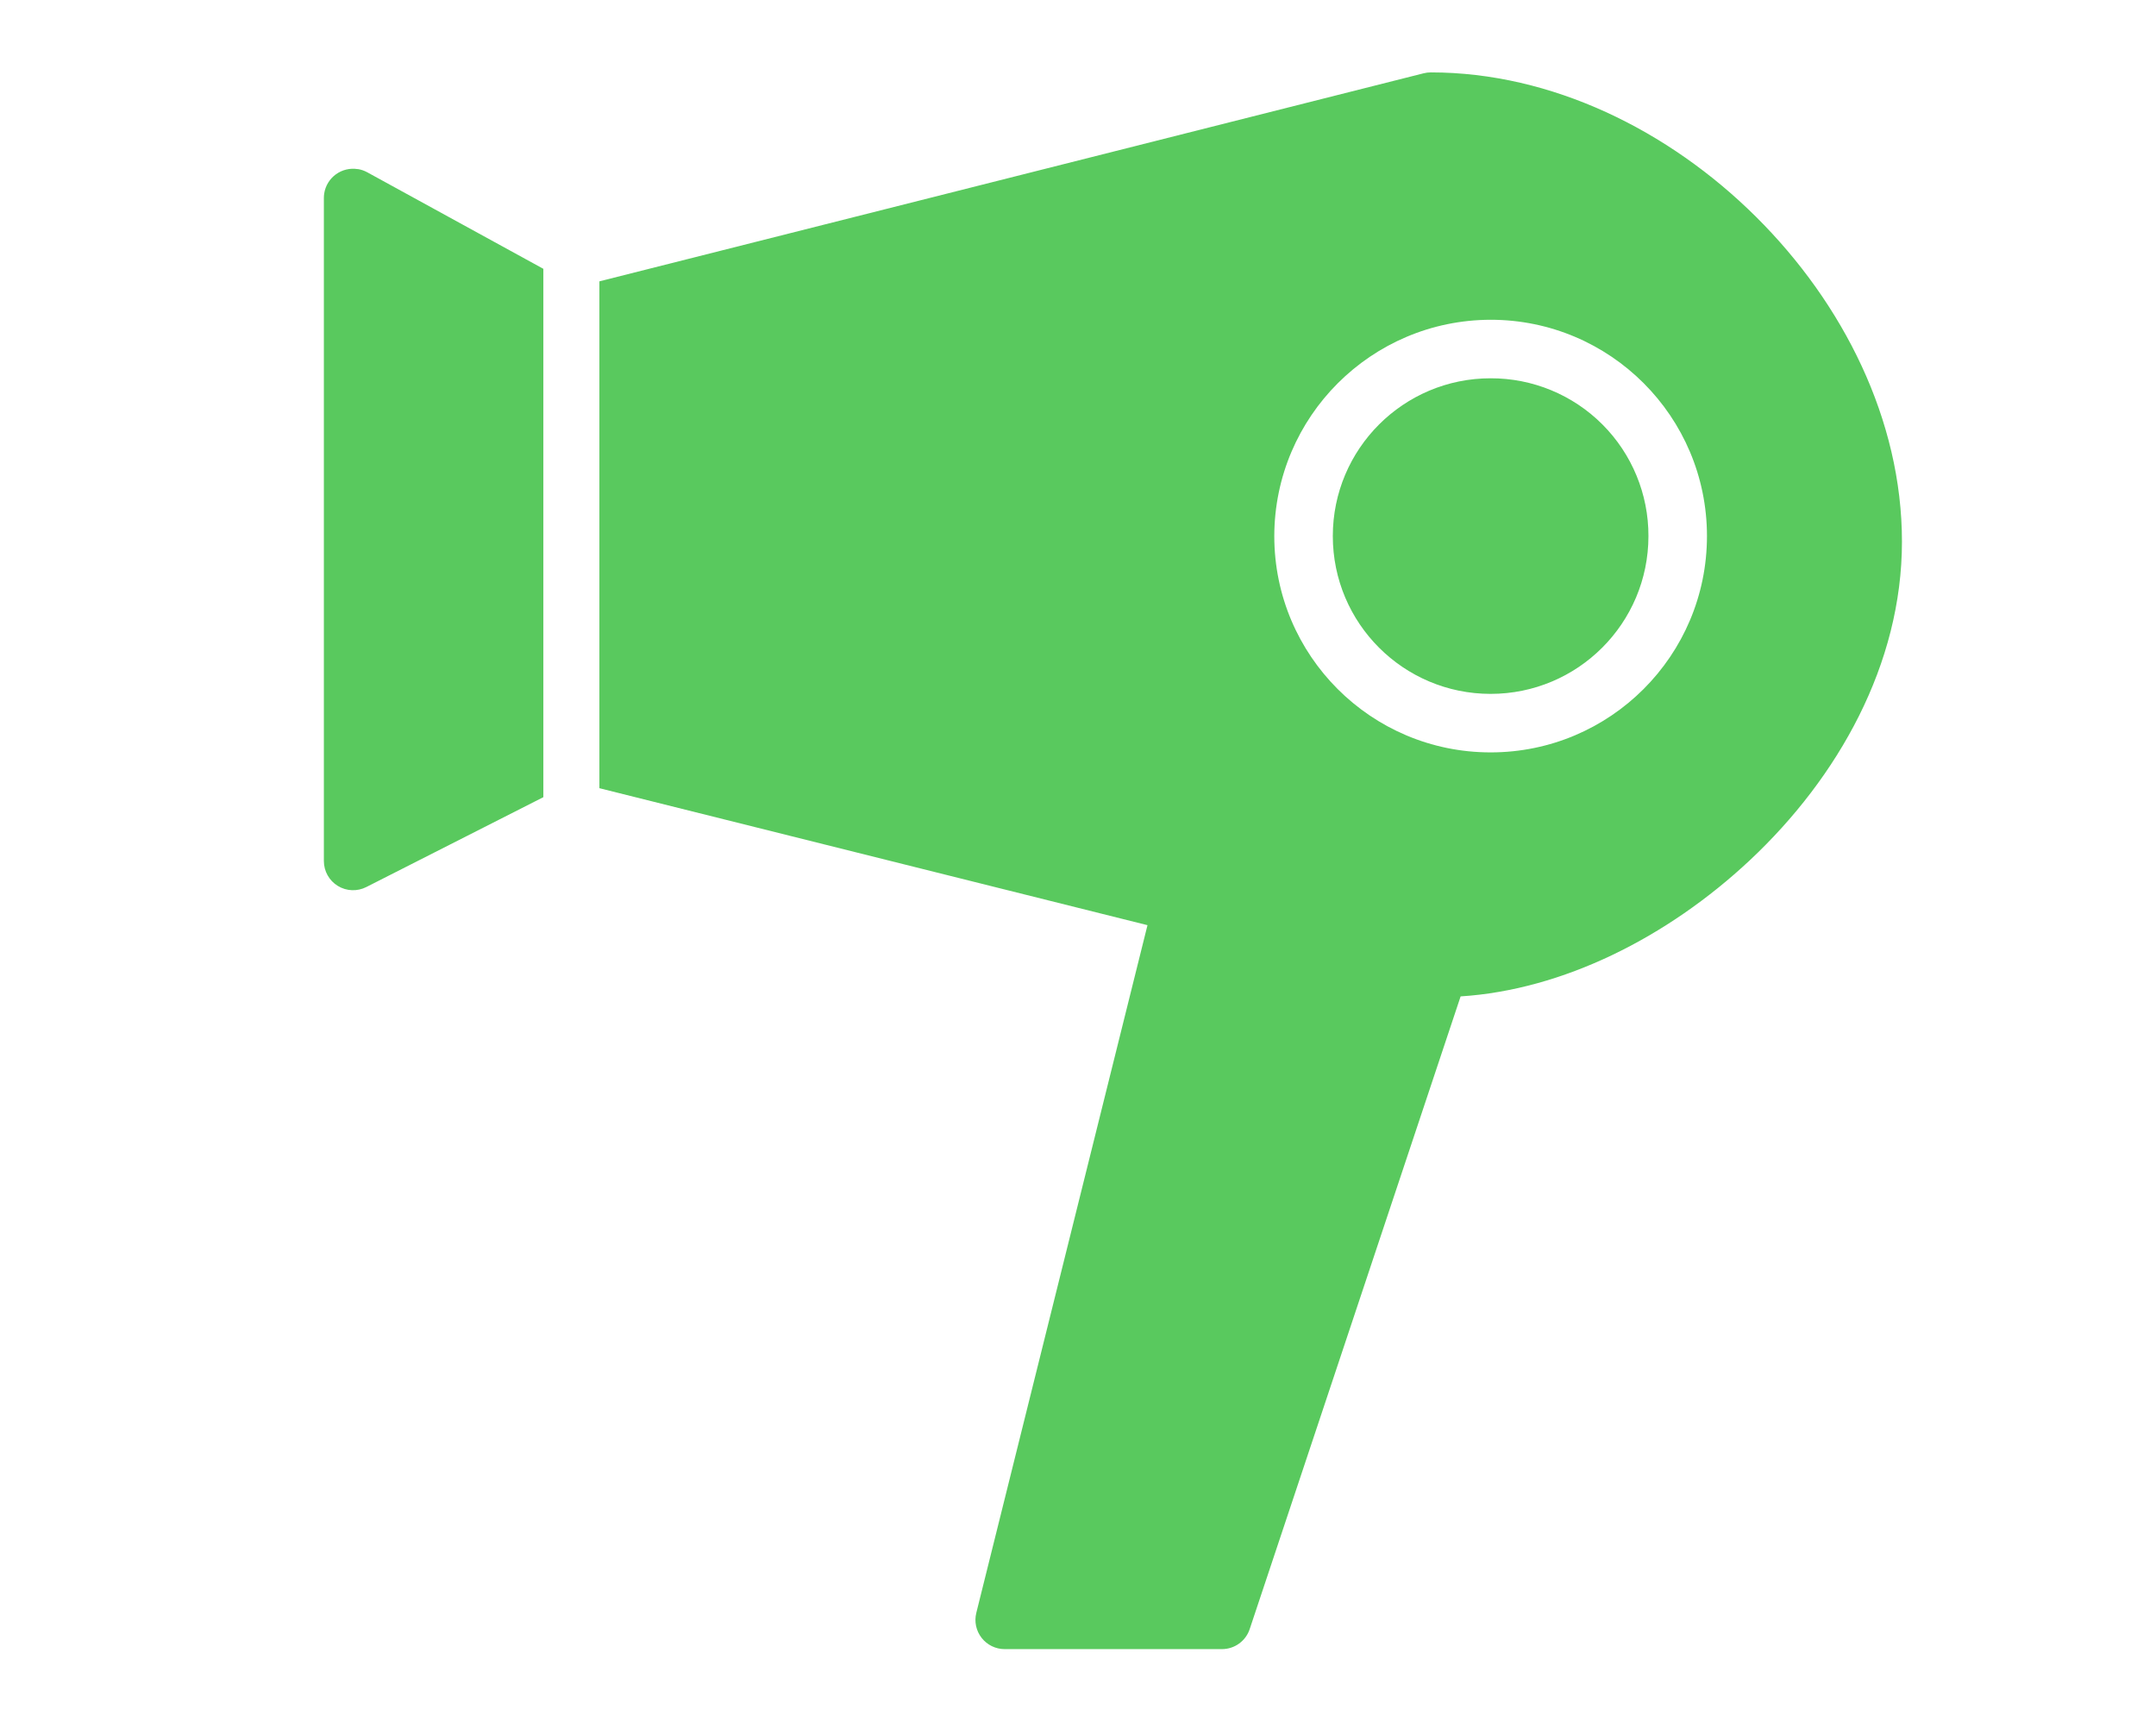
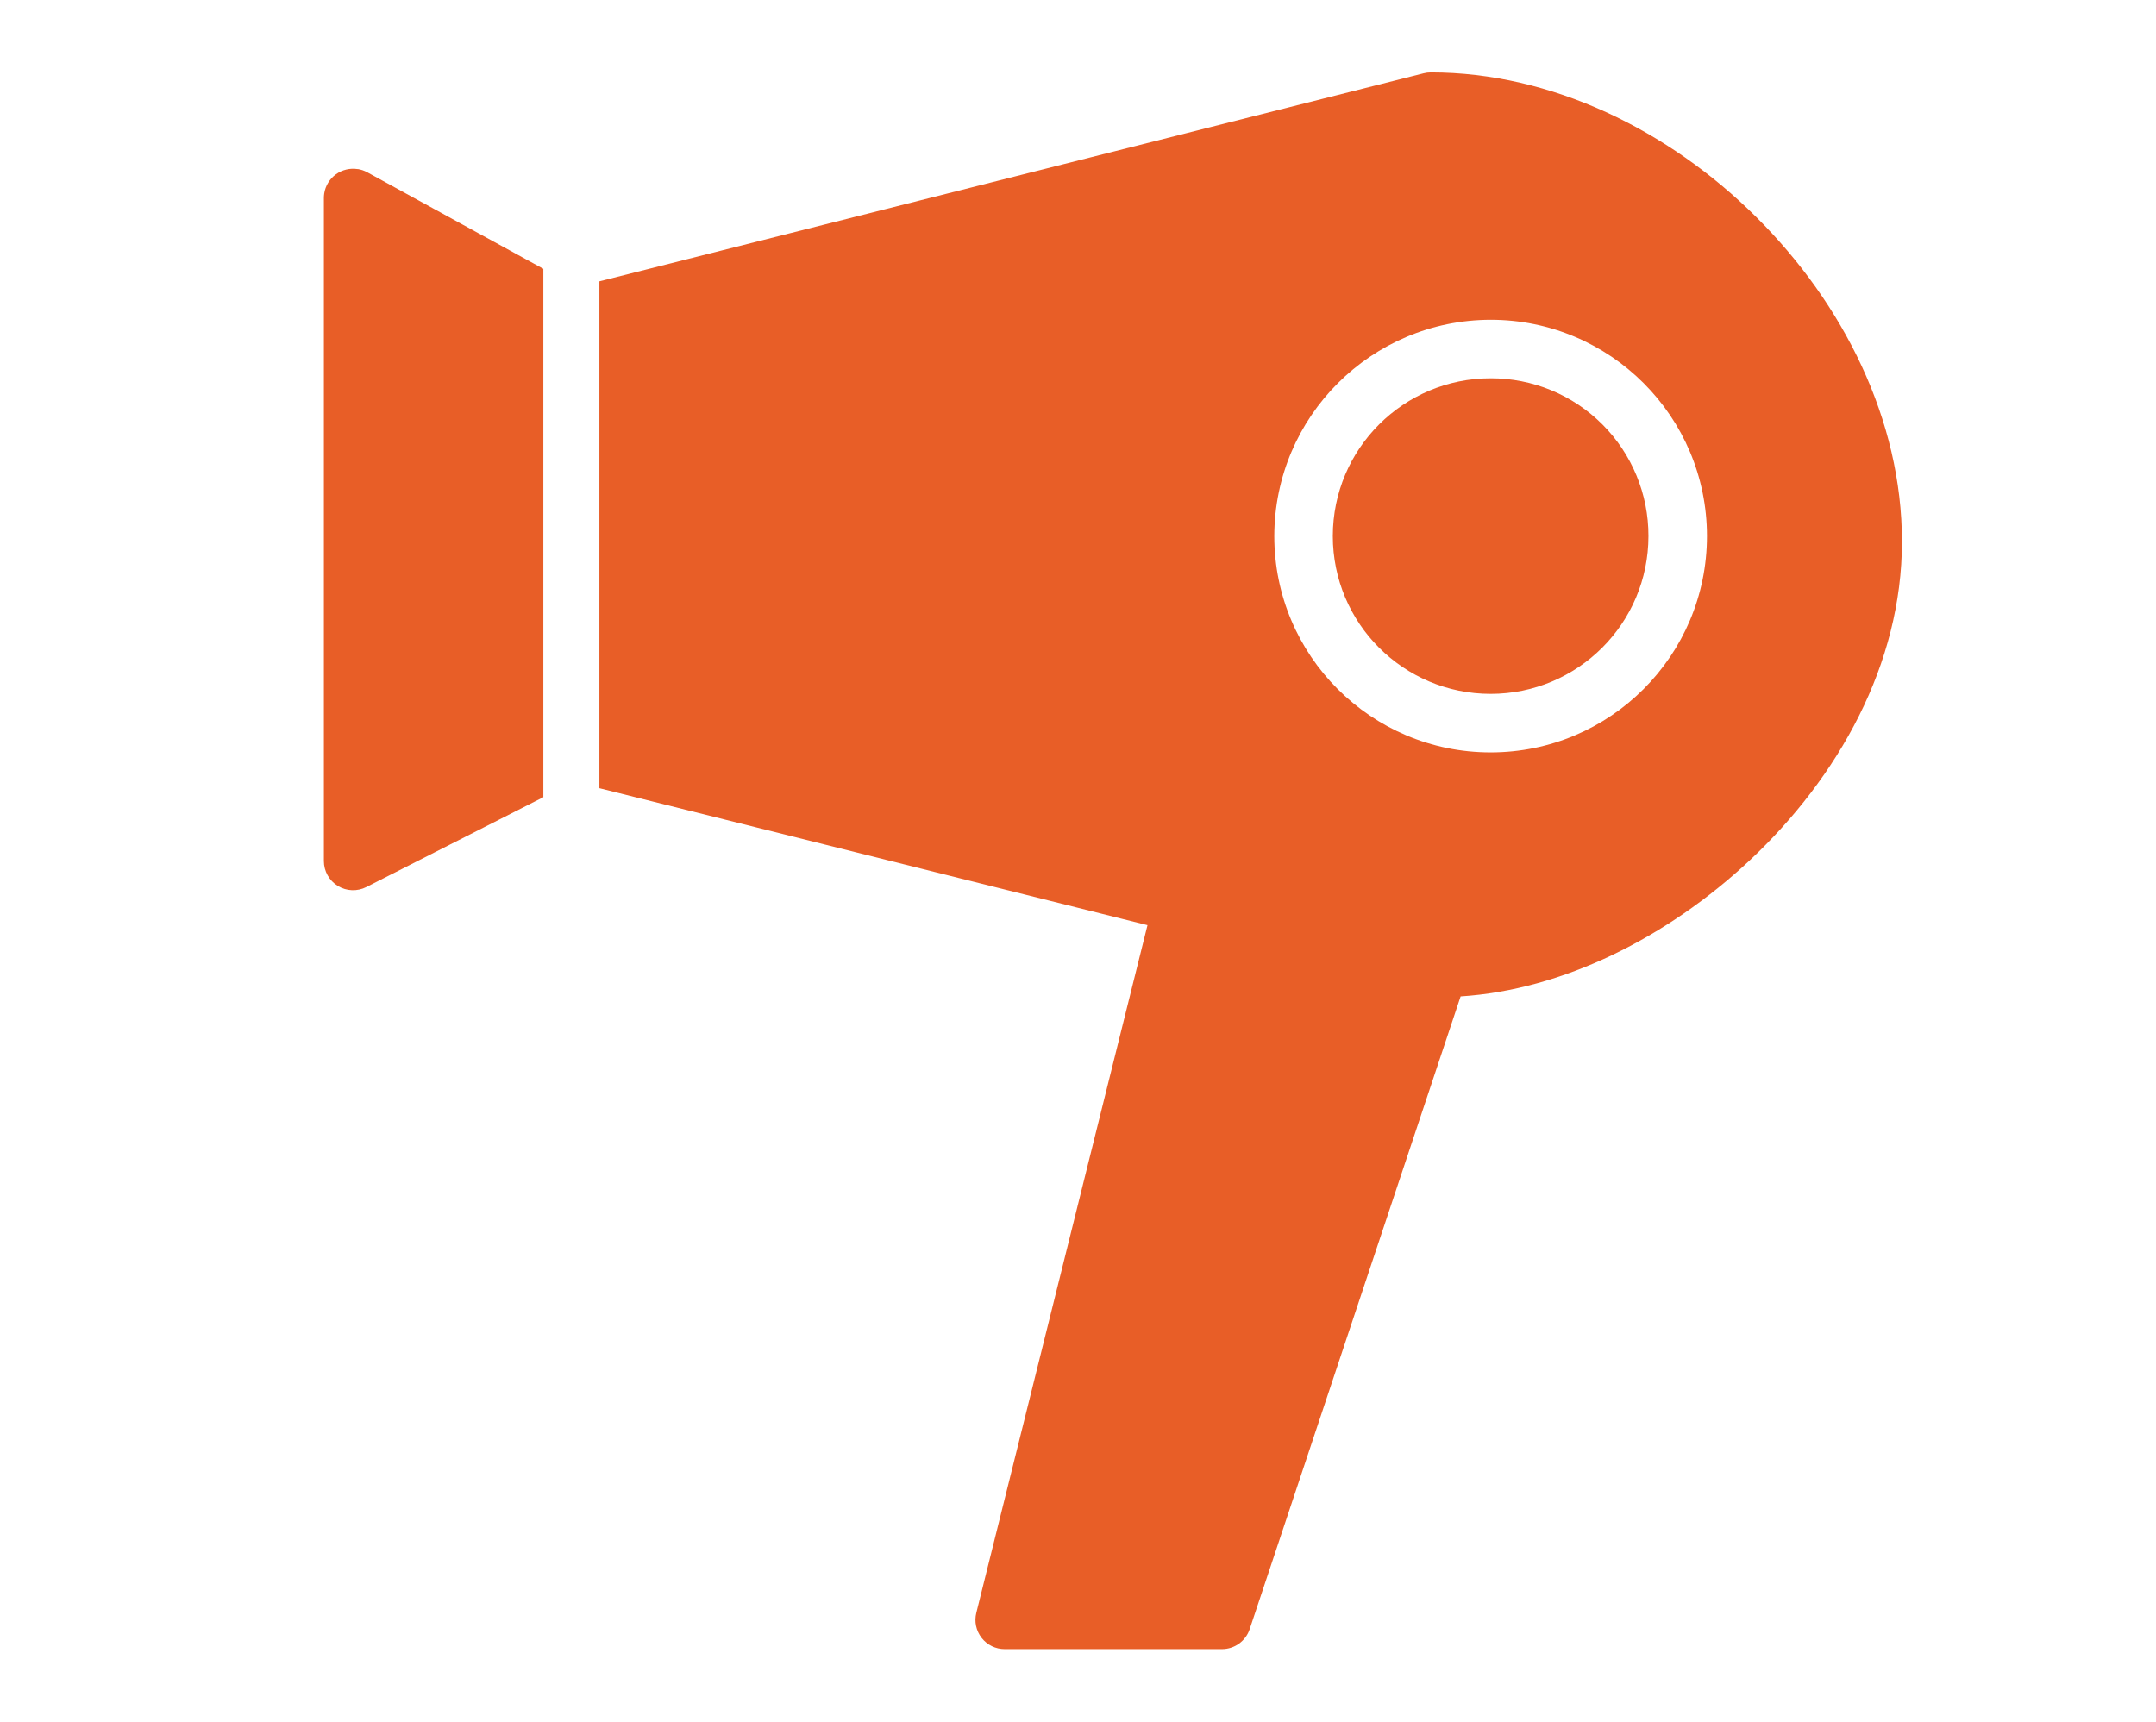
<svg xmlns="http://www.w3.org/2000/svg" id="Layer_1" data-name="Layer 1" viewBox="0 0 960 766.63">
  <defs>
    <style>
      .cls-1 {
-         fill: #59c95e;
+         fill: #e85e27;
      }
    </style>
  </defs>
  <g id="layer1">
    <path id="path2361-7" class="cls-1" d="M637.09,32.24h0a12.81,12.81,0,0,0-3.2.4l-367,92.65V351l244.05,61L434.73,718.21a13,13,0,0,0,12.64,16.18H544.1a13,13,0,0,0,12.35-8.91l93.92-281.76c45.39-2.89,92-26.17,128.8-60.65,39.34-36.89,67.71-87.34,67.71-141.86,0-54.19-26.15-106.1-65-144.68s-91-64.29-144.76-64.29ZM159.26,75.31a13,13,0,0,0-14.9,10.85,13.73,13.73,0,0,0-.15,2V383.43A13,13,0,0,0,163.15,395L241.94,355V119.71l-78.44-43a13.06,13.06,0,0,0-4.24-1.44ZM663.74,142.4a96.33,96.33,0,1,1-96.34,96.33,96.53,96.53,0,0,1,96.34-96.33Zm0,26.06A70.27,70.27,0,1,0,734,238.73,70.08,70.08,0,0,0,663.74,168.46Z" />
  </g>
</svg>
